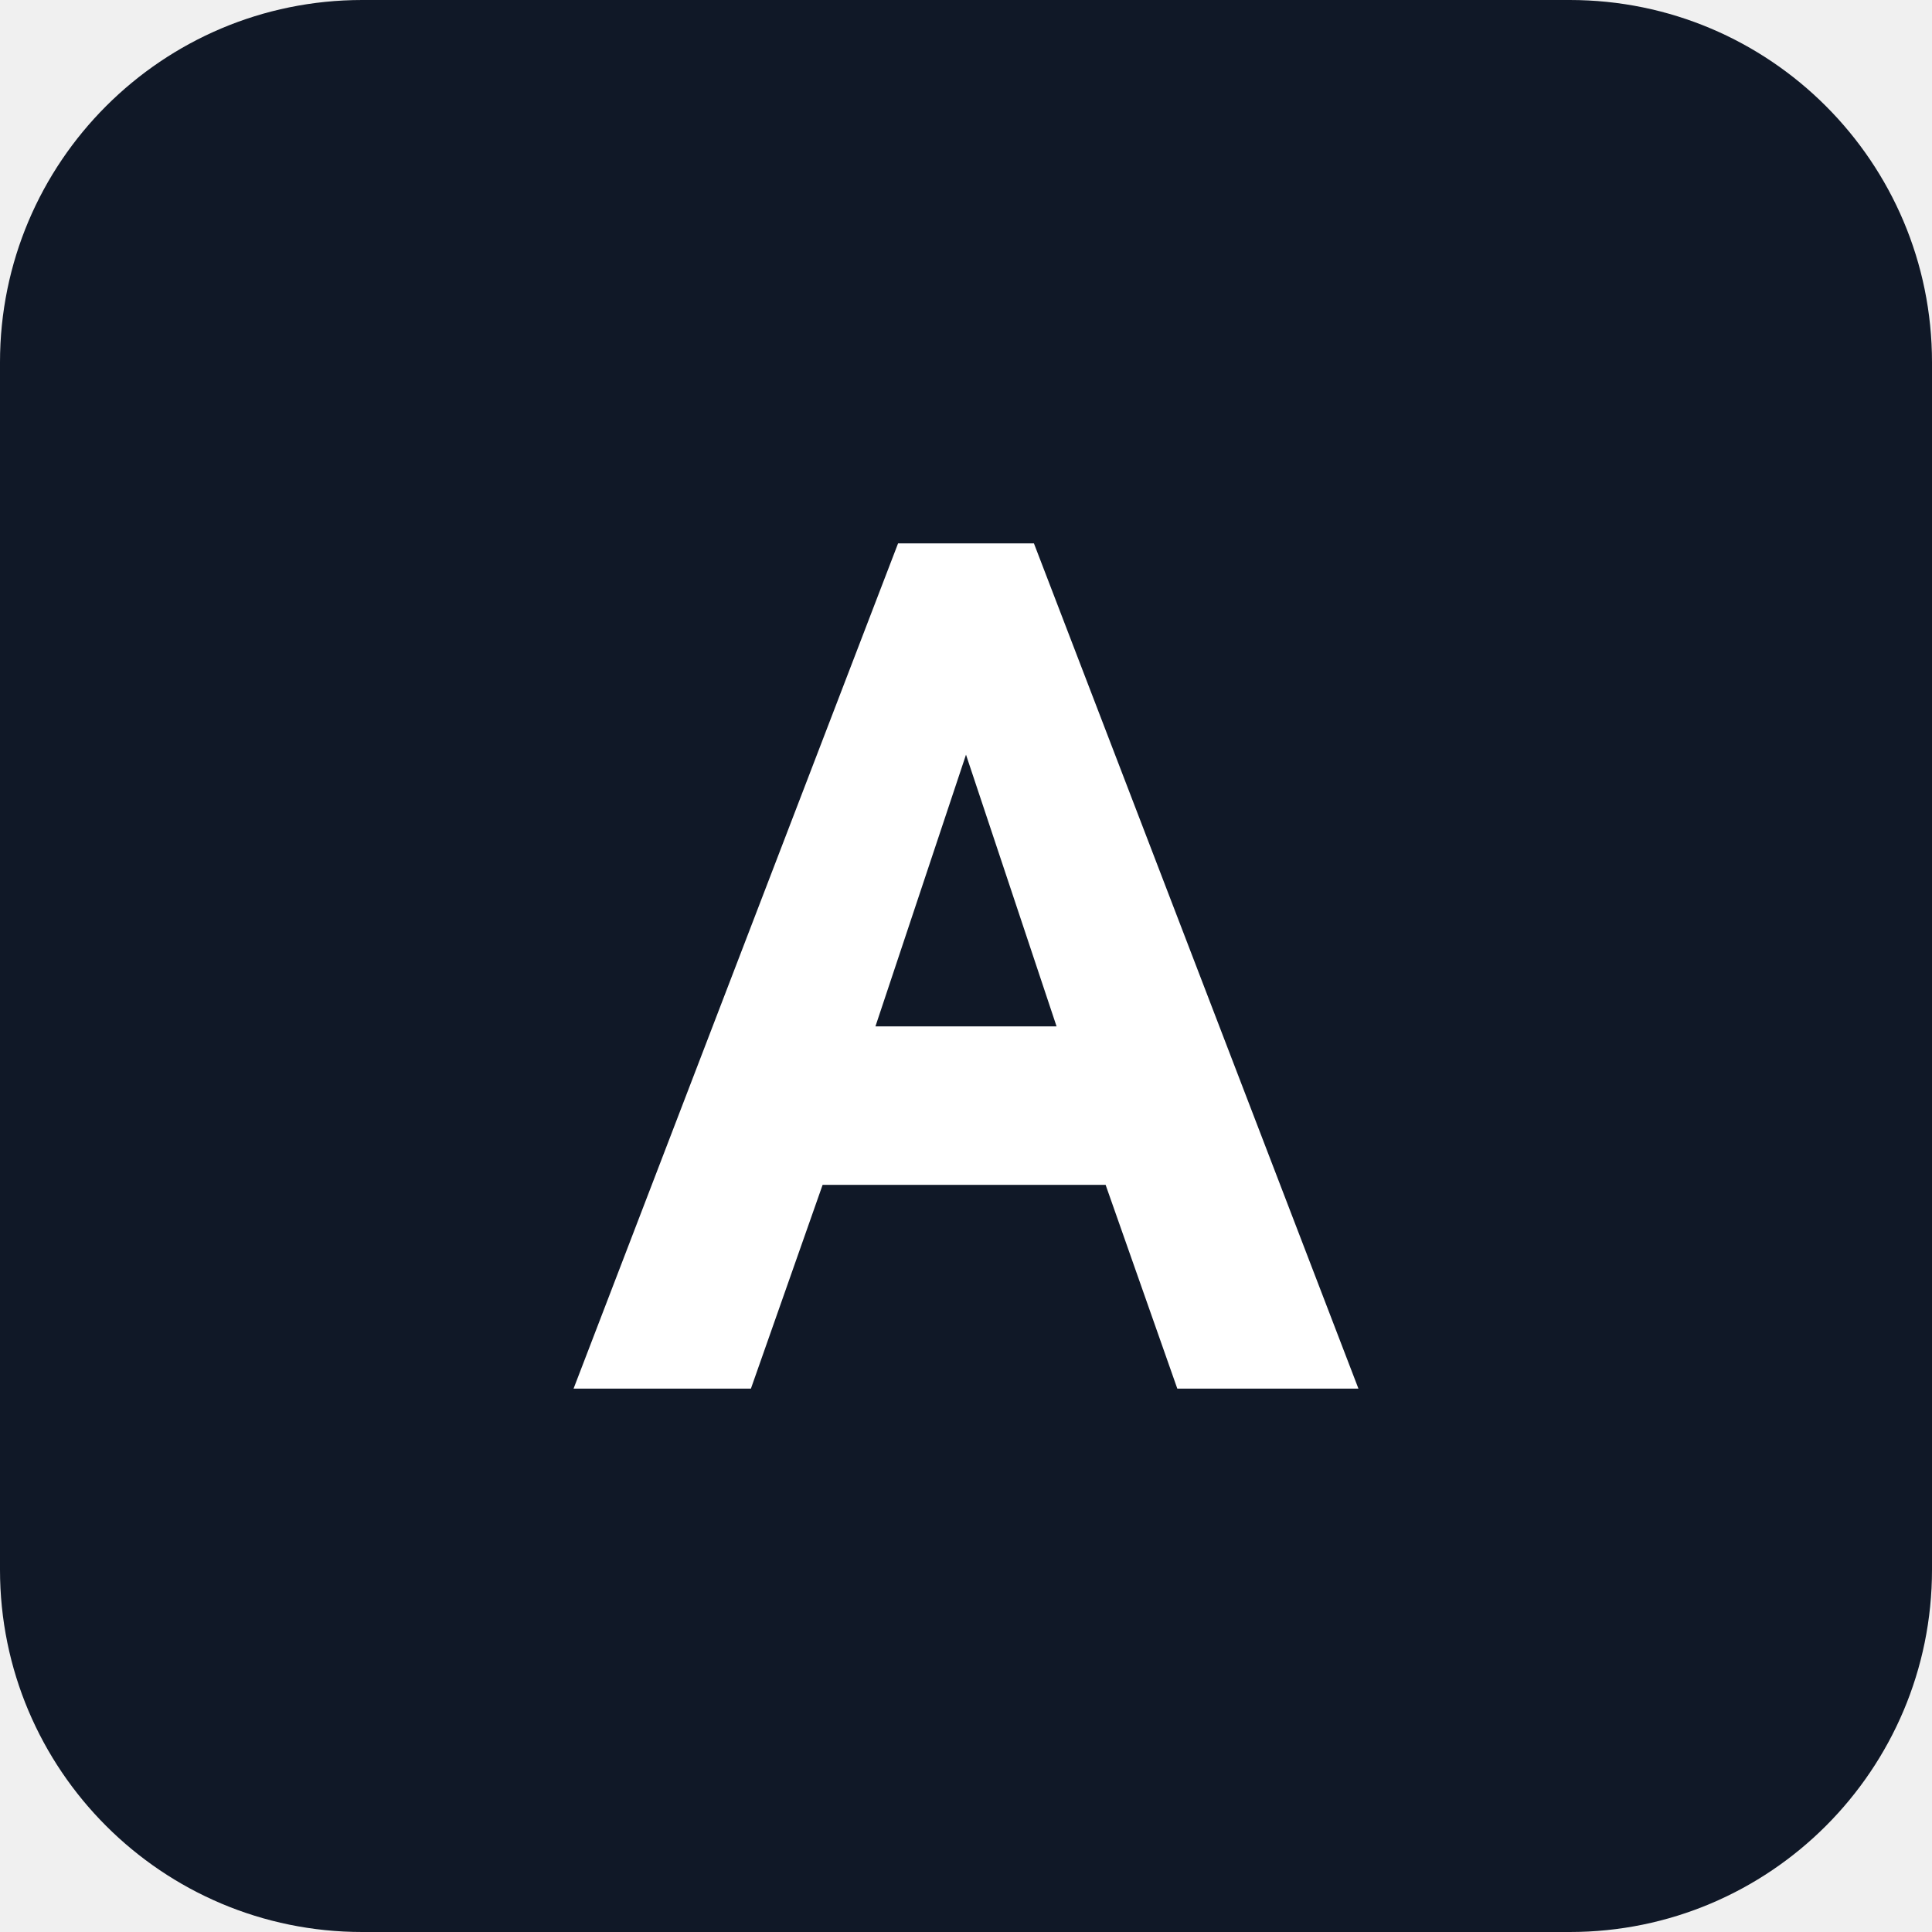
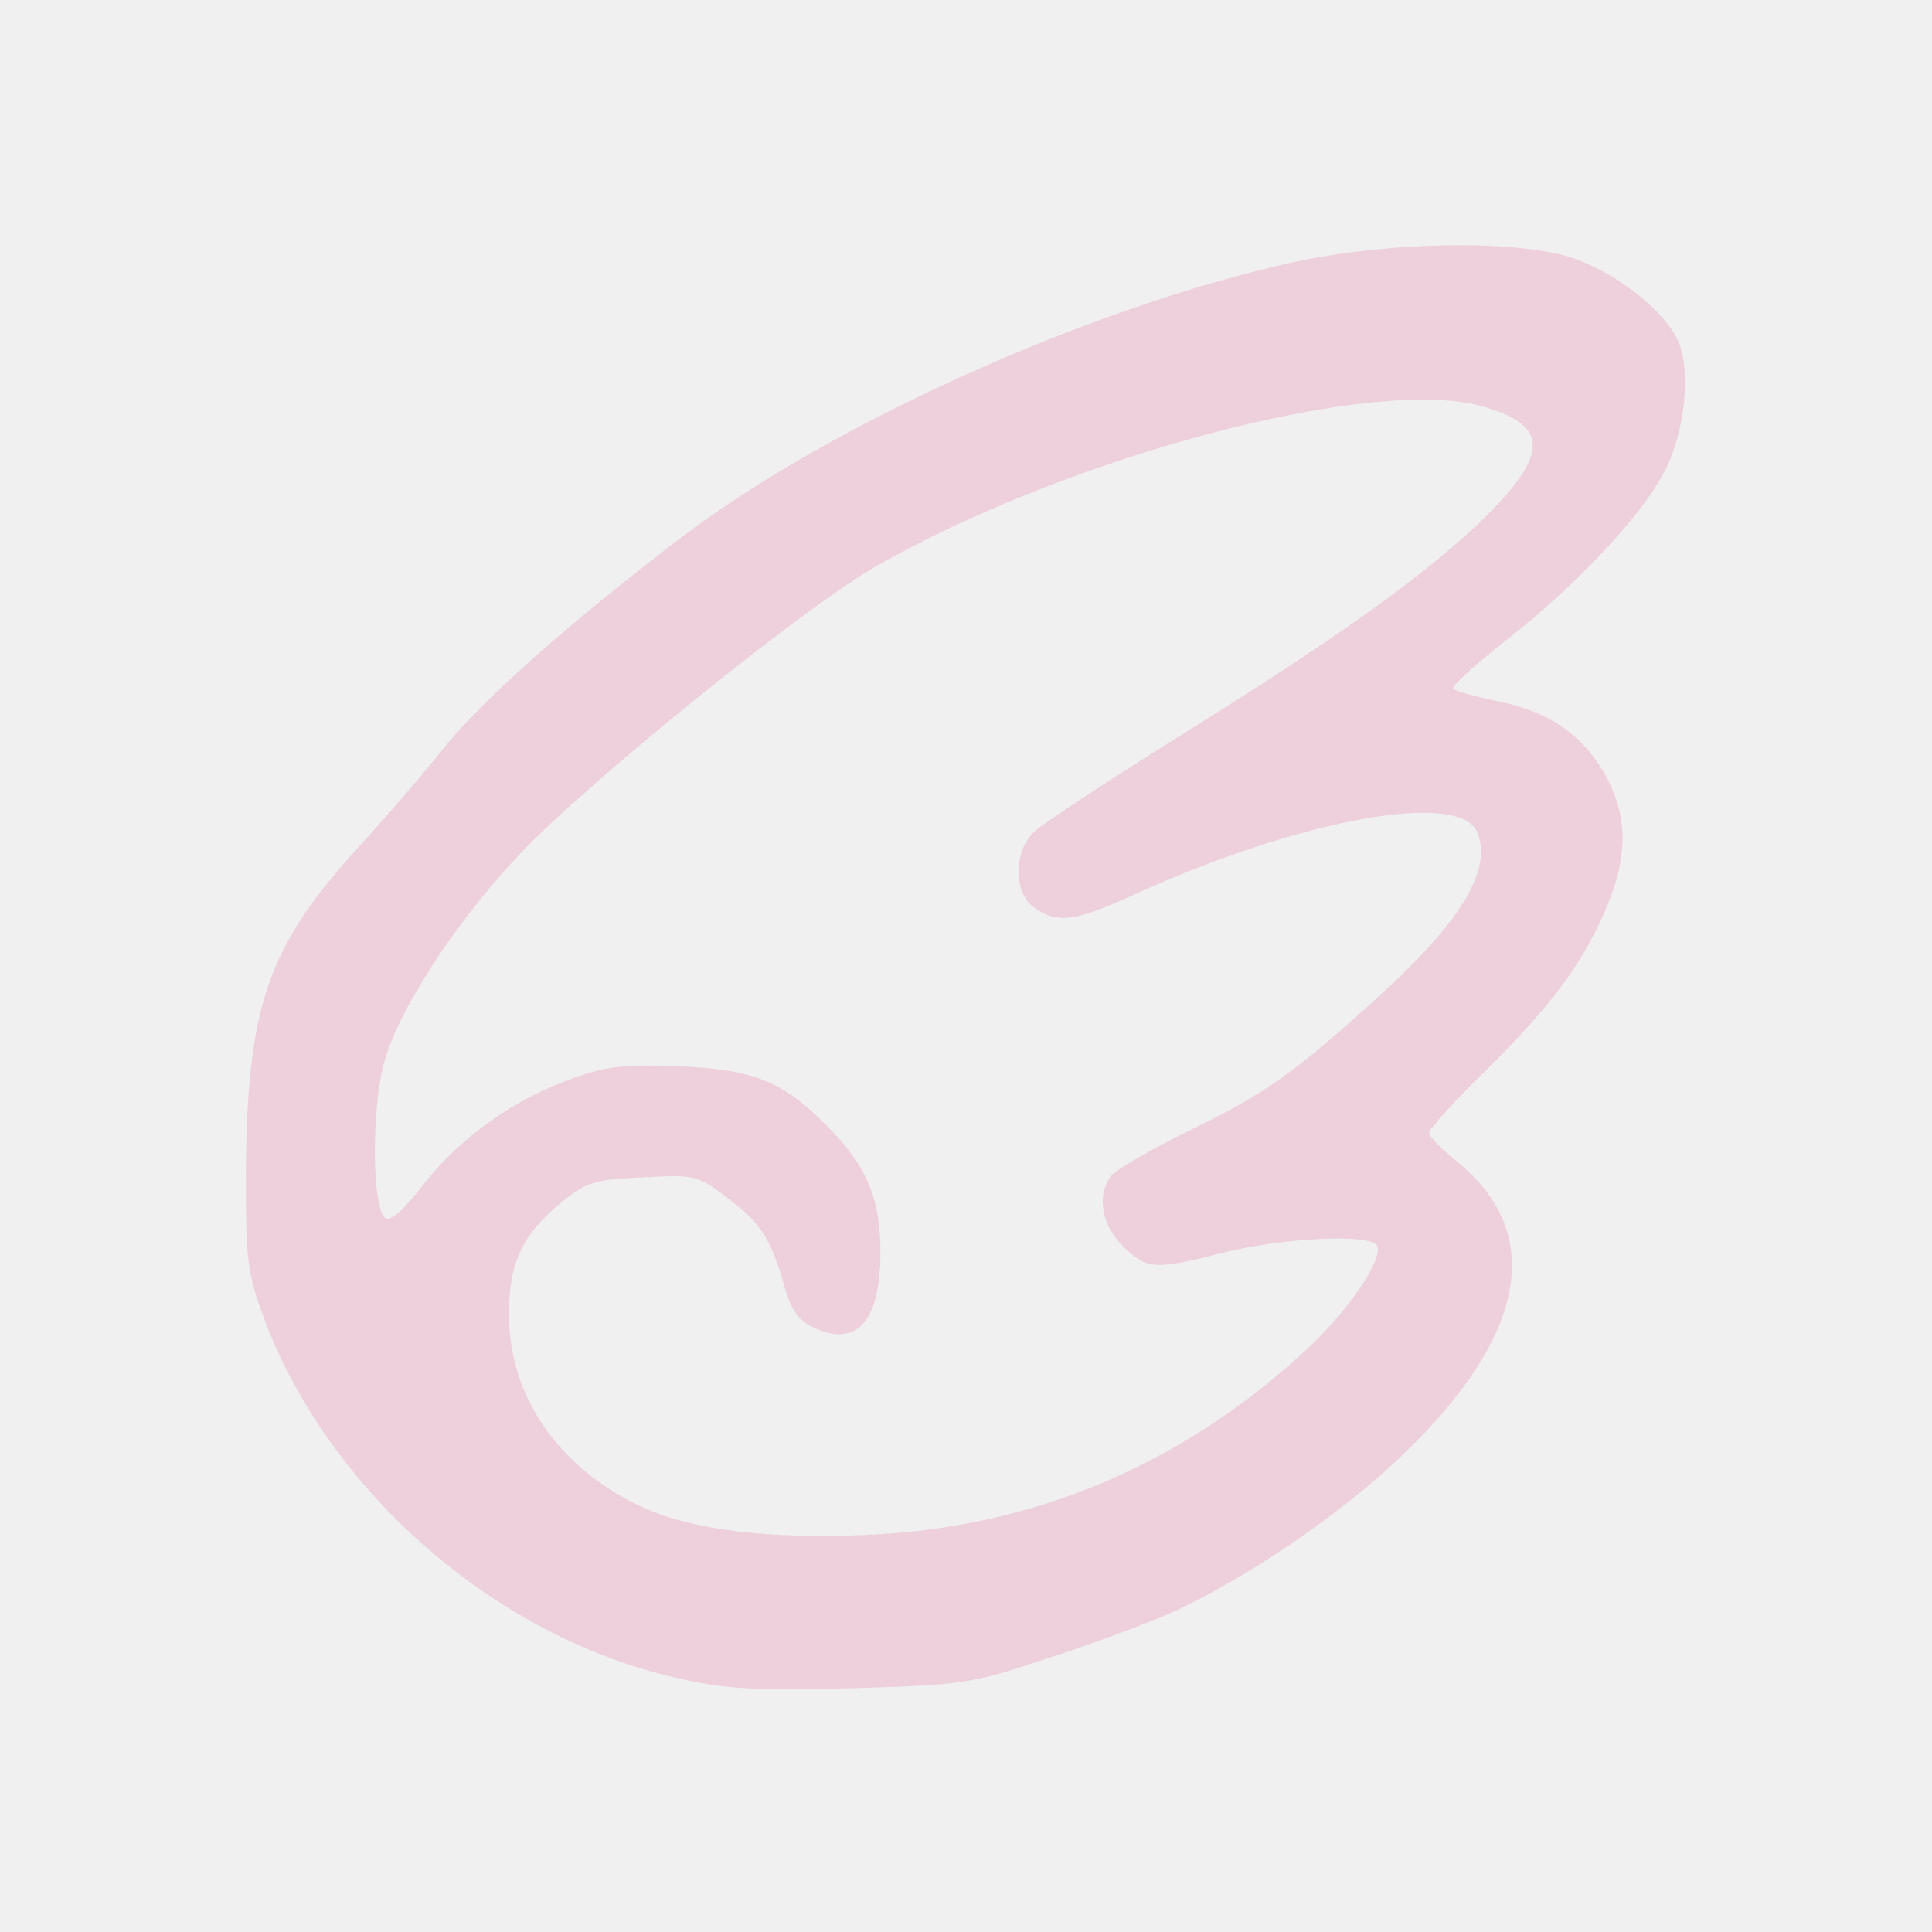
- <svg xmlns="http://www.w3.org/2000/svg" viewBox="0 0 512 512">
-   <rect width="512" height="512" rx="96" fill="#101827" />
-   <path d="m152 368 86-224h36l86 224h-48l-19-54h-75l-19 54zm80-96h48l-24-72z" fill="#fff" />
+ <svg xmlns="http://www.w3.org/2000/svg" viewBox="0 0 256 256">
+   <path fill="#edd0dc" transform="translate(12 6) scale(.92)" d="m 172.763,31.347 c -29.1,6.5 -66.1,23.2 -87.5,39.4 -16.3,12.4 -28.7,23.4 -34.5,30.6 -2.6,3.3 -8.2,9.8 -12.4,14.4 -12.9,14.2 -15.8,22.7 -16,46.6 0,13 0.2,14.5 2.8,21.5 9.3,24.4 32.8,45 58.4,51.1 7.5,1.8 11,2 25.7,1.7 16.4,-0.5 17.4,-0.6 28.5,-4.3 6.3,-2 14.2,-5 17.5,-6.4 11.2,-5.1 24.9,-14.4 33.8,-23 17.8,-17.1 20.5,-31.9 7.7,-42.2 -2.2,-1.8 -4,-3.6 -4,-4.1 0,-0.5 3.7,-4.6 8.3,-9.1 9.4,-9.3 14.1,-15.6 17.4,-23.7 2.9,-7 2.9,-12.4 0.1,-18 -3.2,-6.2 -8.2,-9.8 -15.6,-11.3 -3.3,-0.7 -6.4,-1.5 -6.7,-1.9 -0.3,-0.3 3.2,-3.5 7.8,-7.1 10.2,-8 19.8,-18.3 22.8,-24.5 2.8,-5.6 3.6,-14.1 1.9,-18.2 -1.8,-4.3 -8.3,-9.6 -14.7,-12 -7.8,-2.9 -26.9,-2.7 -41.3,0.5 z m 27.5,20.6 c 9.7,2.7 9.9,6.7 0.8,15.8 -8.2,8.1 -20.8,17.2 -44.8,32.1 -9.9,6.2 -19,12.2 -20.2,13.3 -3.2,2.8 -3.2,9 -0.1,11.1 3.3,2.3 5.8,2 14.5,-2 24,-10.9 47,-15 49.3,-8.8 2.1,5.4 -2.4,12.8 -14.3,23.6 -11.9,10.8 -16.3,14 -27.3,19.3 -5.5,2.7 -10.4,5.6 -11.1,6.4 -2.2,2.8 -1.5,7.1 1.6,10.2 3.5,3.4 4.5,3.5 14.7,0.9 8.4,-2.1 20.9,-2.7 21.9,-1 1.1,1.7 -3.9,9.1 -9.7,14.6 -17.9,16.8 -39.6,26.1 -63.8,27.1 -14.5,0.6 -25.2,-0.7 -32.5,-4.1 -11.9,-5.6 -19,-15.9 -19,-27.6 0,-7.6 1.9,-11.6 7.8,-16.4 3.5,-2.8 4.7,-3.1 11.6,-3.4 7.4,-0.4 7.8,-0.3 12.1,3 4.8,3.6 6.2,5.8 8.2,12.8 0.9,3.3 2.1,4.9 4.1,5.8 6.3,3 9.7,-0.8 9.7,-10.9 0,-7.5 -1.9,-12.2 -7.3,-17.7 -6.6,-6.8 -10.7,-8.5 -21.7,-9 -7.7,-0.3 -10.6,0 -15.2,1.7 -8.3,2.9 -16.2,8.4 -21.5,15.2 -3.3,4.2 -5,5.6 -5.7,4.9 -1.8,-1.8 -1.9,-15.1 -0.2,-21.9 1.9,-7.6 10.2,-20.4 19.6,-30.4 9.5,-10.1 40.7,-35.4 51.2,-41.4 27.7,-15.9 71.4,-27.5 87.3,-23.2 z" />
</svg>
